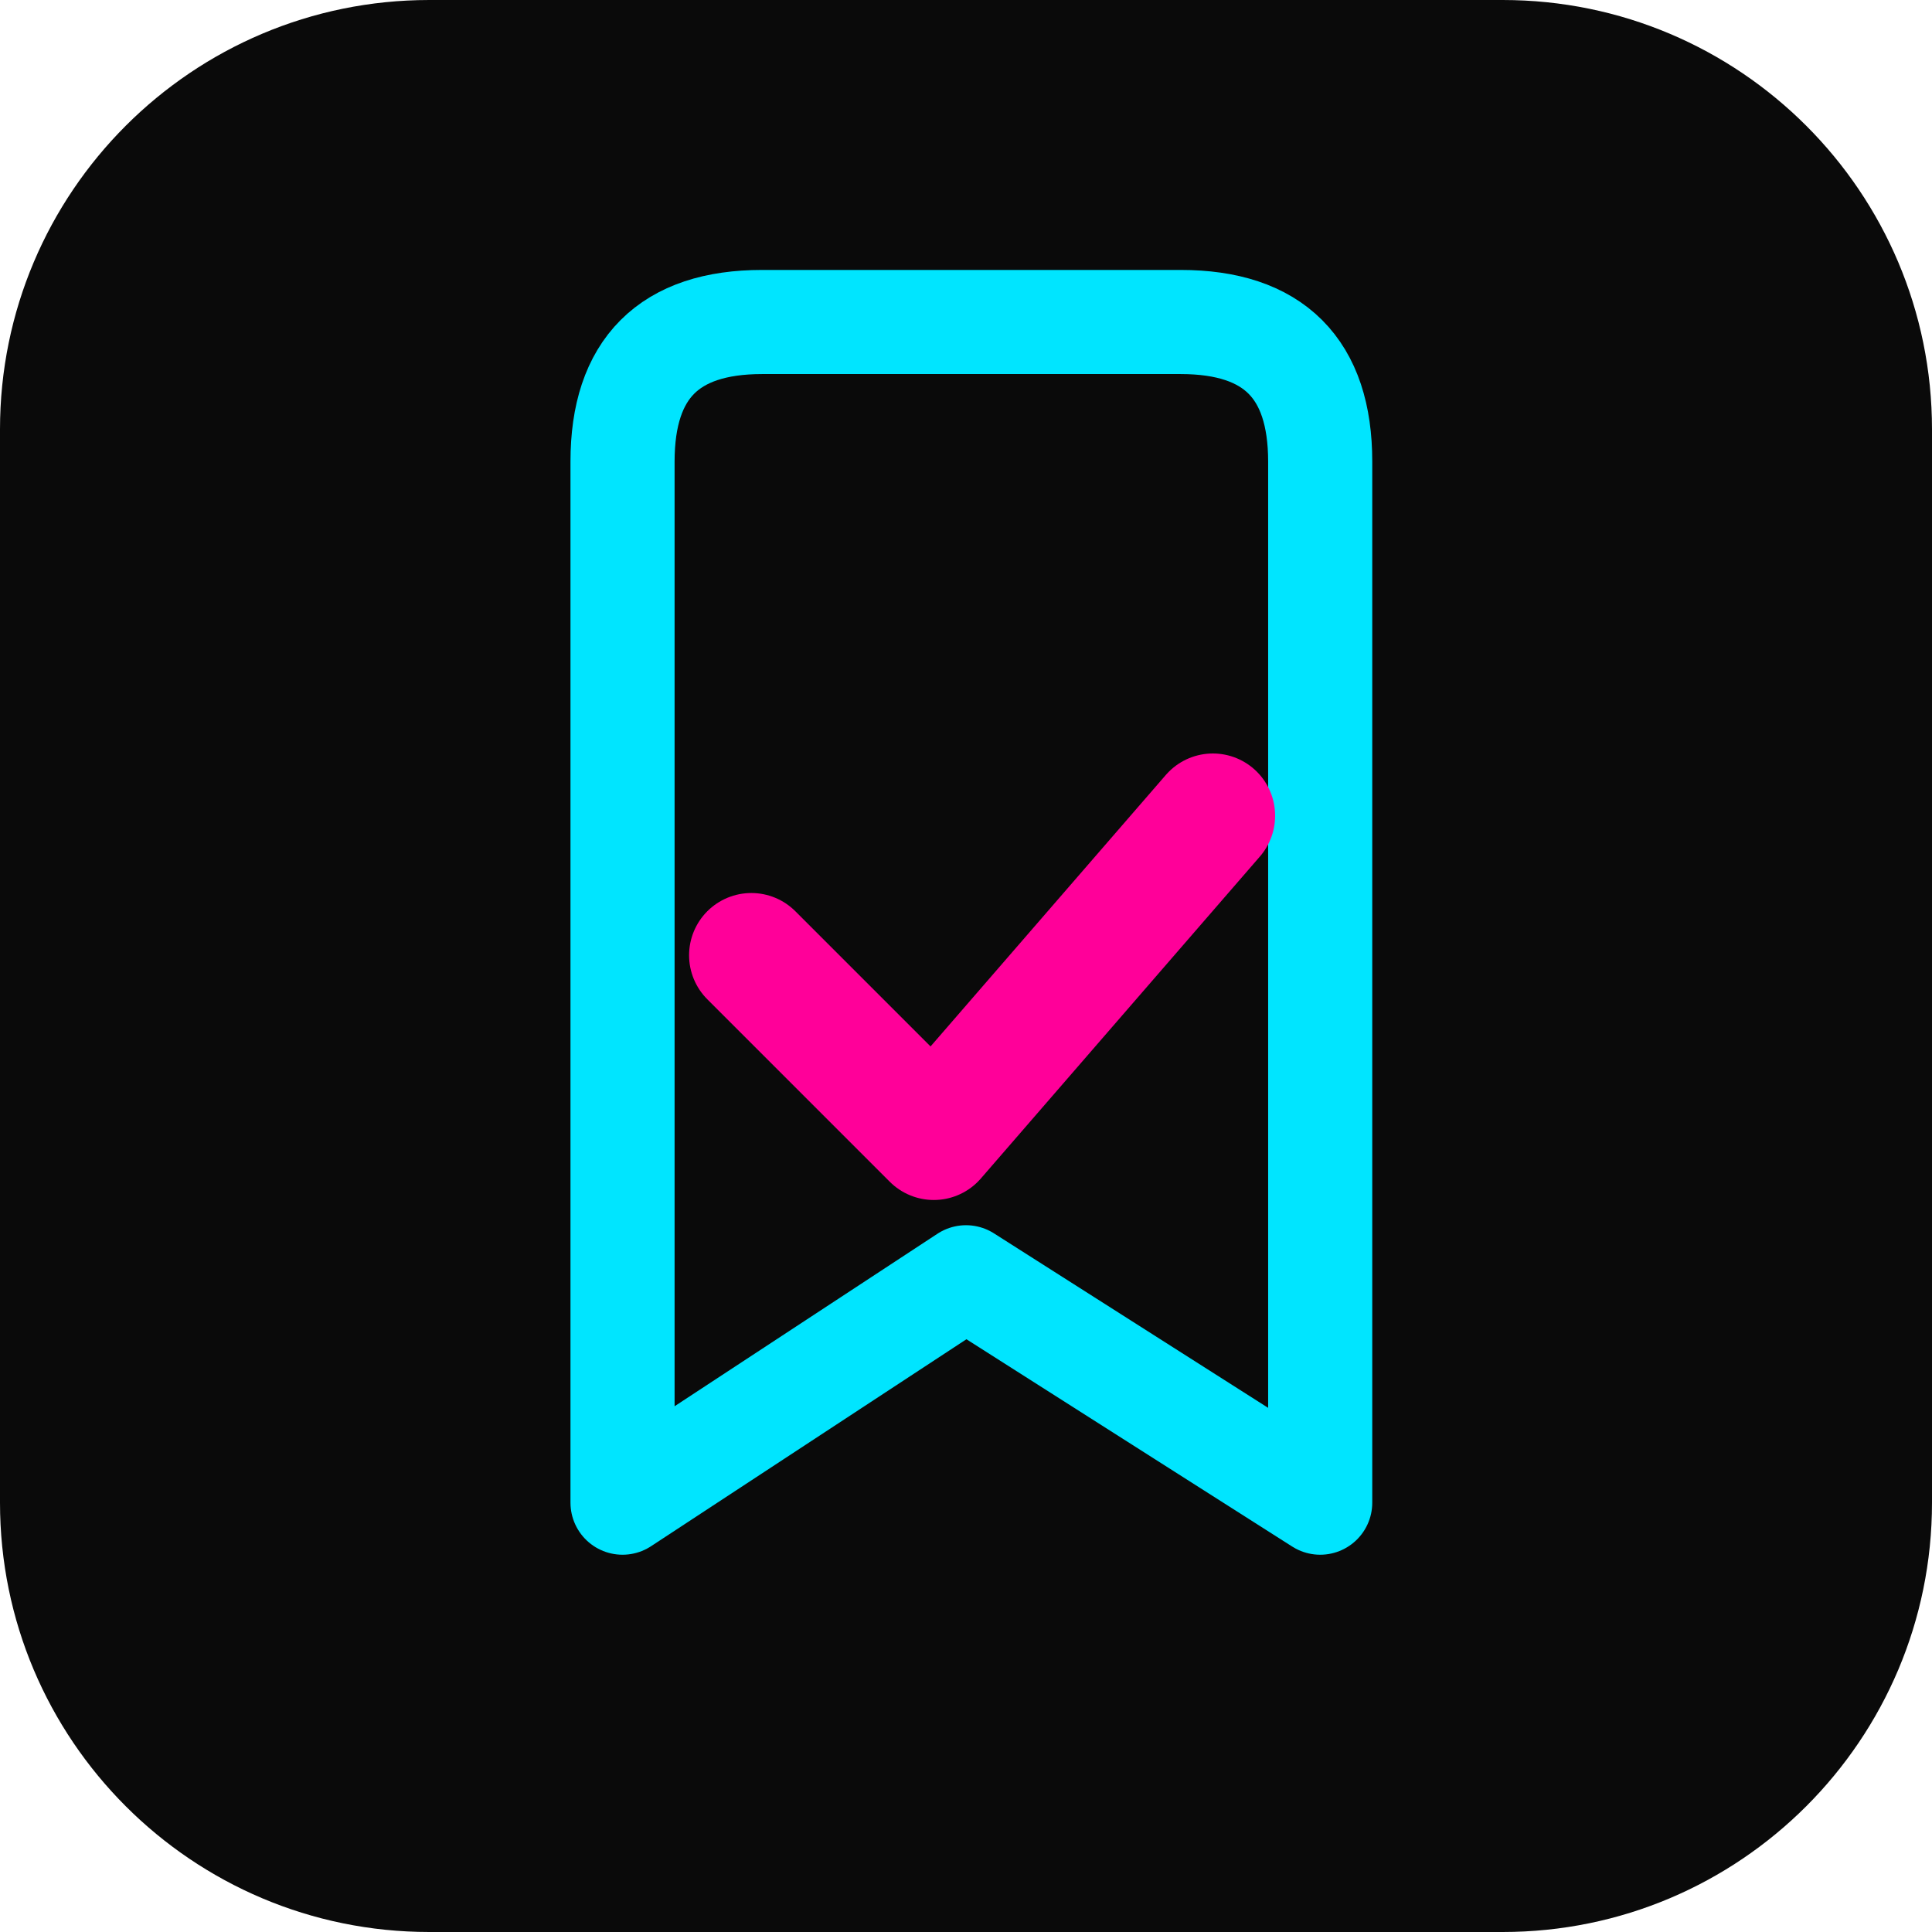
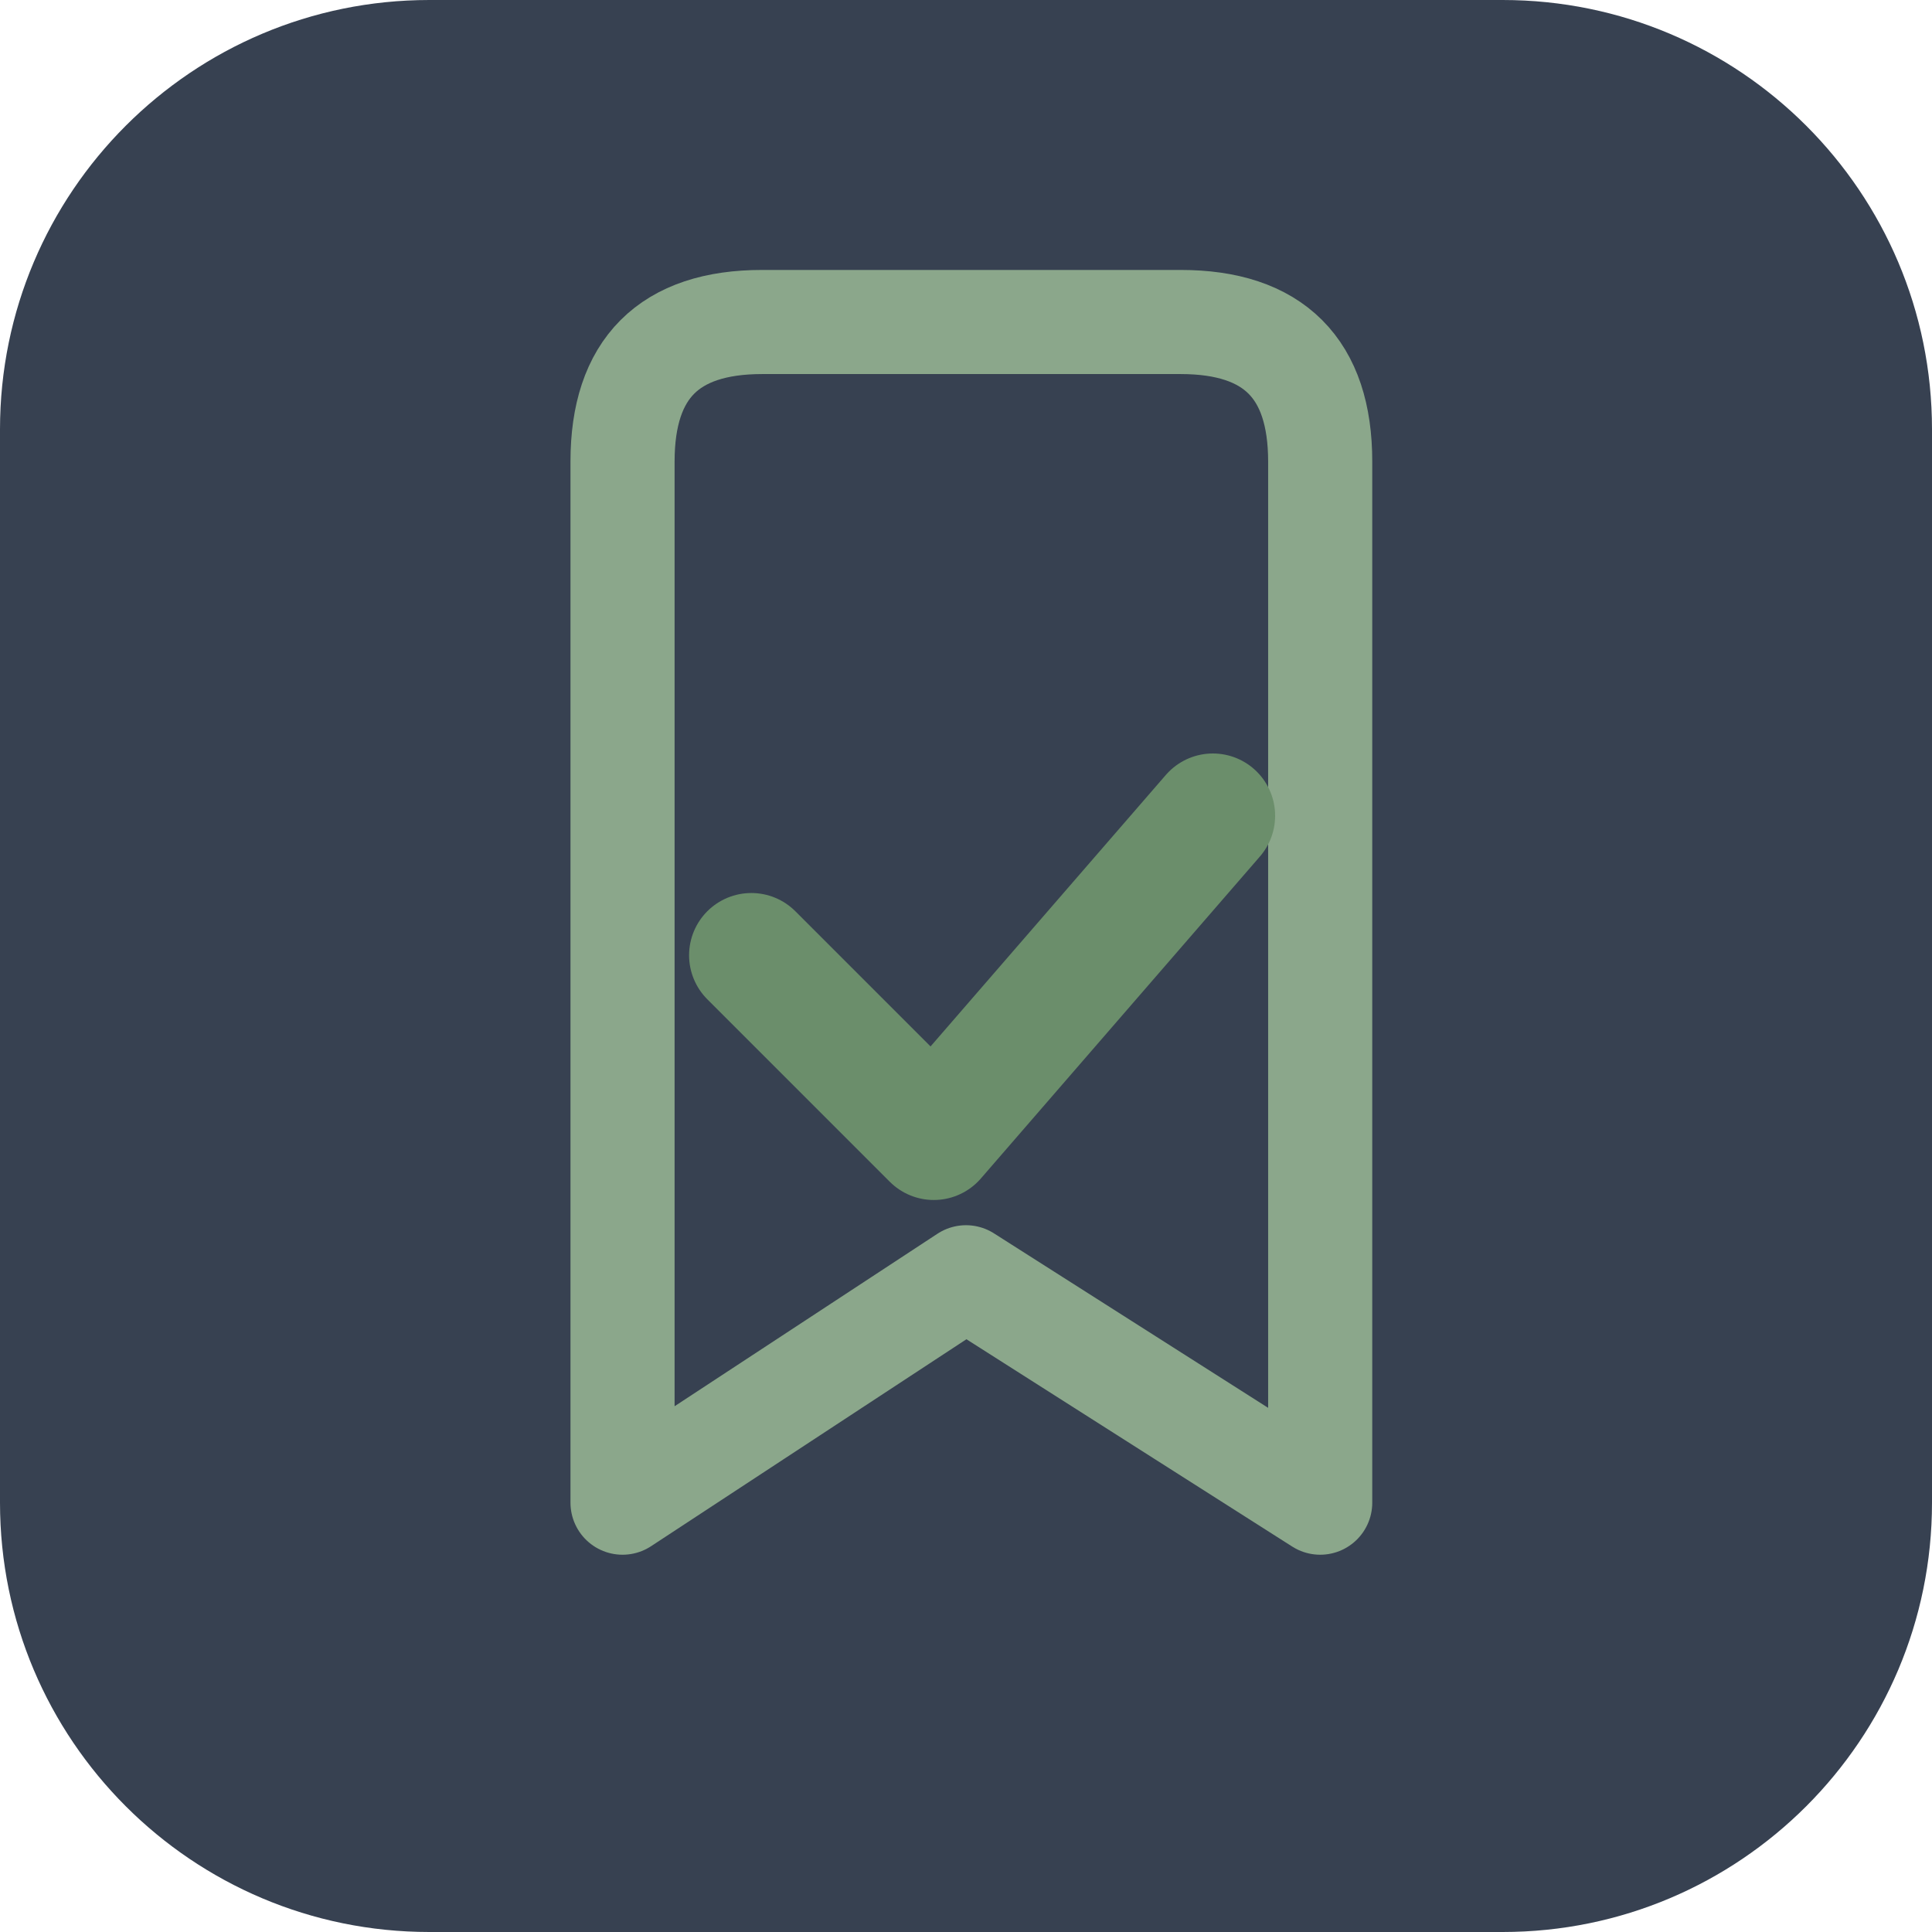
<svg xmlns="http://www.w3.org/2000/svg" viewBox="0 0 180 180">
-   <rect width="180" height="180" rx="40" fill="#0a0a0a" />
-   <path d="M58,43 Q58,30 71,30 L110,30 Q123,30 123,43 L123,140 L90,119 L58,140 Z" fill="none" stroke="#00e5ff" stroke-width="9.7" stroke-linejoin="round" />
-   <path d="M70,89 L87,106 L113,76" fill="none" stroke="#ff0099" stroke-width="11.6" stroke-linecap="round" stroke-linejoin="round" />
+   <rect width="180" height="180" rx="40" fill="#374151" />
+   <path d="M58,43 Q58,30 71,30 L110,30 Q123,30 123,43 L123,140 L90,119 L58,140 Z" fill="none" stroke="#8BA78B" stroke-width="9.7" stroke-linejoin="round" />
+   <path d="M70,89 L87,106 L113,76" fill="none" stroke="#6B8E6B" stroke-width="11.6" stroke-linecap="round" stroke-linejoin="round" />
</svg>
